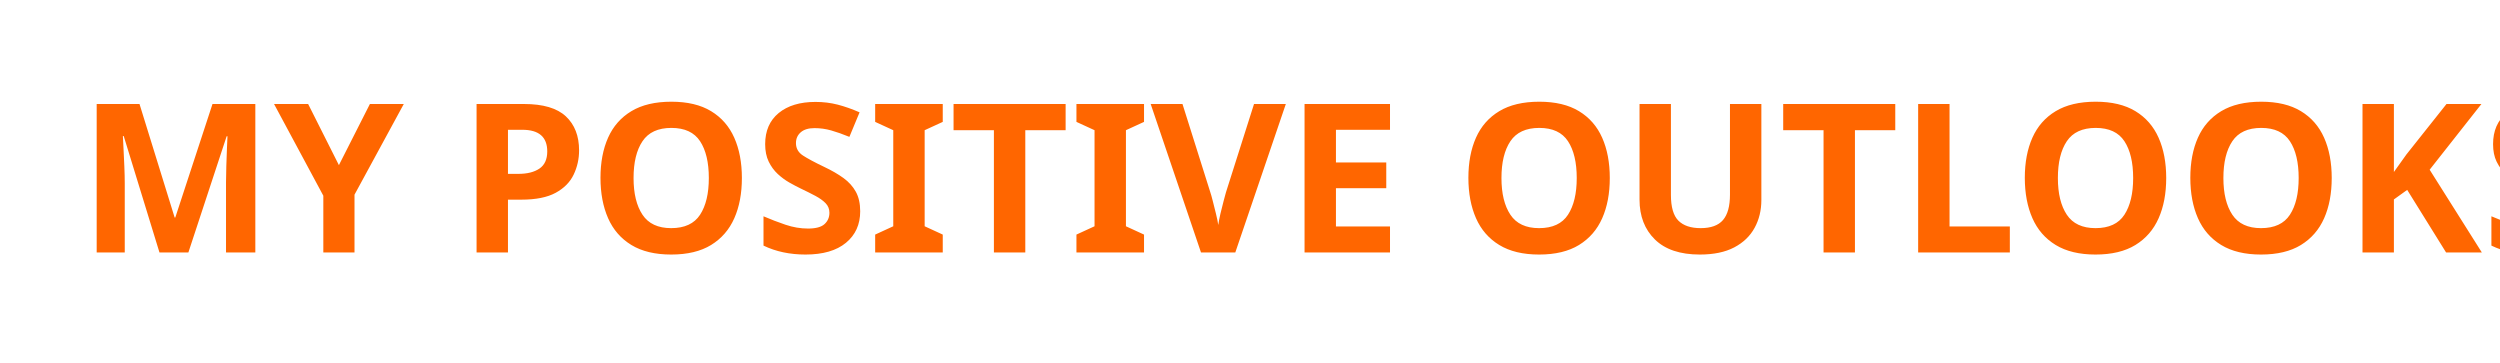
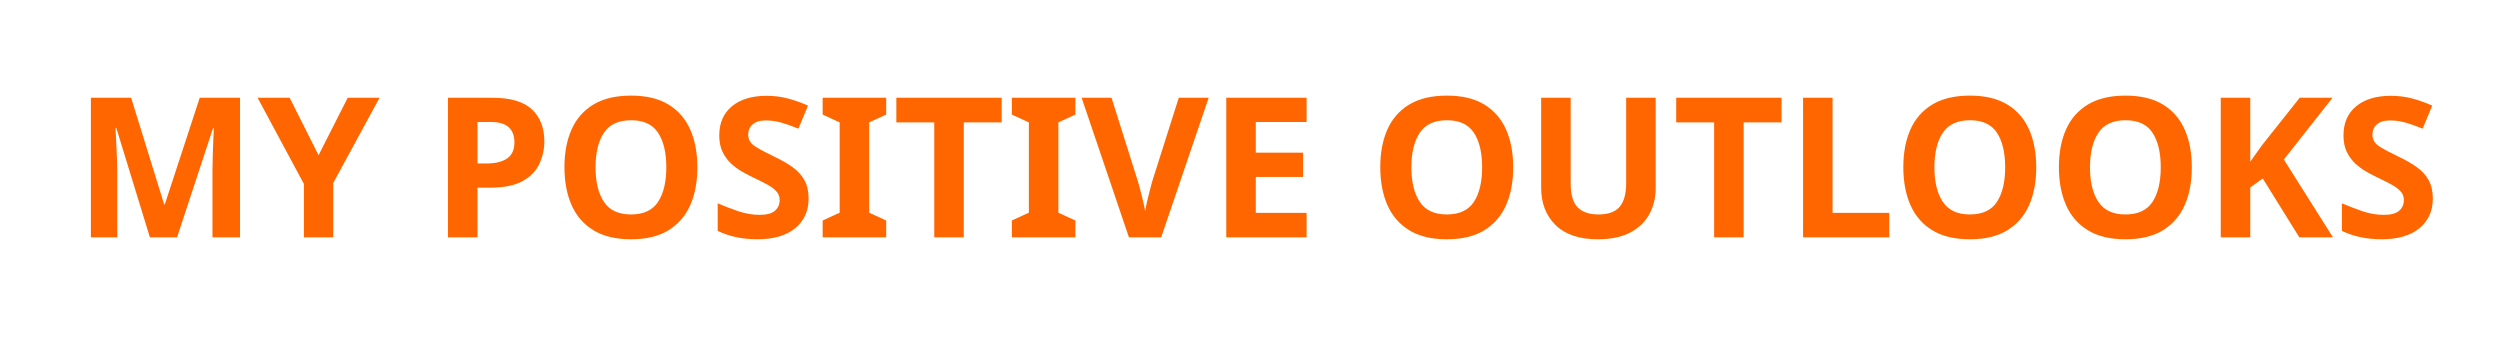
- <svg xmlns="http://www.w3.org/2000/svg" id="svg8" version="1.1" viewBox="0 0 2068 300" height="300" width="2068">
+ <svg xmlns="http://www.w3.org/2000/svg" width="2200" height="300" viewBox="0 0 2200 300" version="1.1" id="svg8">
  <defs id="defs2">
-     <rect id="rect24" height="74.083" width="267.758" y="2.117" x="1.323" />
-     <rect id="rect12" height="15.119" width="136.827" y="74.839" x="21.923" />
+     <rect x="1.323" y="2.117" width="267.758" height="74.083" id="rect24" />
+     <rect x="21.923" y="74.839" width="136.827" height="15.119" id="rect12" />
  </defs>
  <g id="layer1">
-     <text style="font-style:normal;font-weight:normal;font-size:10.583px;line-height:1.25;font-family:sans-serif;white-space:pre;shape-inside:url(#rect24);fill:#000000;fill-opacity:1;stroke:none;" id="text22" xml:space="preserve" />
-     <text id="text30" y="208.842" x="64.493" style="font-style:normal;font-variant:normal;font-weight:bold;font-stretch:normal;font-size:172px;line-height:1.25;font-family:'.Apple SD Gothic NeoI';-inkscape-font-specification:'.Apple SD Gothic NeoI, Bold';font-variant-ligatures:normal;font-variant-caps:normal;font-variant-numeric:normal;font-variant-east-asian:normal;fill:#ff6600;fill-opacity:1;stroke:none;stroke-width:0.265" xml:space="preserve">
-       <tspan rotate="0 0 0 0 0 0 0 0 0 0 0 0 0 0" style="font-style:normal;font-variant:normal;font-weight:bold;font-stretch:normal;font-size:172px;font-family:'.Apple SD Gothic NeoI';-inkscape-font-specification:'.Apple SD Gothic NeoI, Bold';font-variant-ligatures:normal;font-variant-caps:normal;font-variant-numeric:normal;font-variant-east-asian:normal;fill:#ff6600;stroke-width:0.265" y="208.842" x="64.493" id="tspan28">MY POSITIVE OUTLOOKS</tspan>
+     <text xml:space="preserve" id="text22" style="font-style:normal;font-weight:normal;font-size:10.583px;line-height:1.25;font-family:sans-serif;white-space:pre;shape-inside:url(#rect24);fill:#000000;fill-opacity:1;stroke:none;" />
+     <text xml:space="preserve" style="font-style:normal;font-variant:normal;font-weight:bold;font-stretch:normal;font-size:172px;line-height:1.25;font-family:'.Apple SD Gothic NeoI';-inkscape-font-specification:'.Apple SD Gothic NeoI, Bold';font-variant-ligatures:normal;font-variant-caps:normal;font-variant-numeric:normal;font-variant-east-asian:normal;fill:#ff6600;fill-opacity:1;stroke:none;stroke-width:0.265" x="64.493" y="208.842" id="text30">
+       <tspan id="tspan28" x="64.493" y="208.842" style="font-style:normal;font-variant:normal;font-weight:bold;font-stretch:normal;font-size:172px;font-family:'.Apple SD Gothic NeoI';-inkscape-font-specification:'.Apple SD Gothic NeoI, Bold';font-variant-ligatures:normal;font-variant-caps:normal;font-variant-numeric:normal;font-variant-east-asian:normal;fill:#ff6600;stroke-width:0.265" rotate="0 0 0 0 0 0 0 0 0 0 0 0 0 0">MY POSITIVE OUTLOOKS</tspan>
    </text>
  </g>
</svg>
